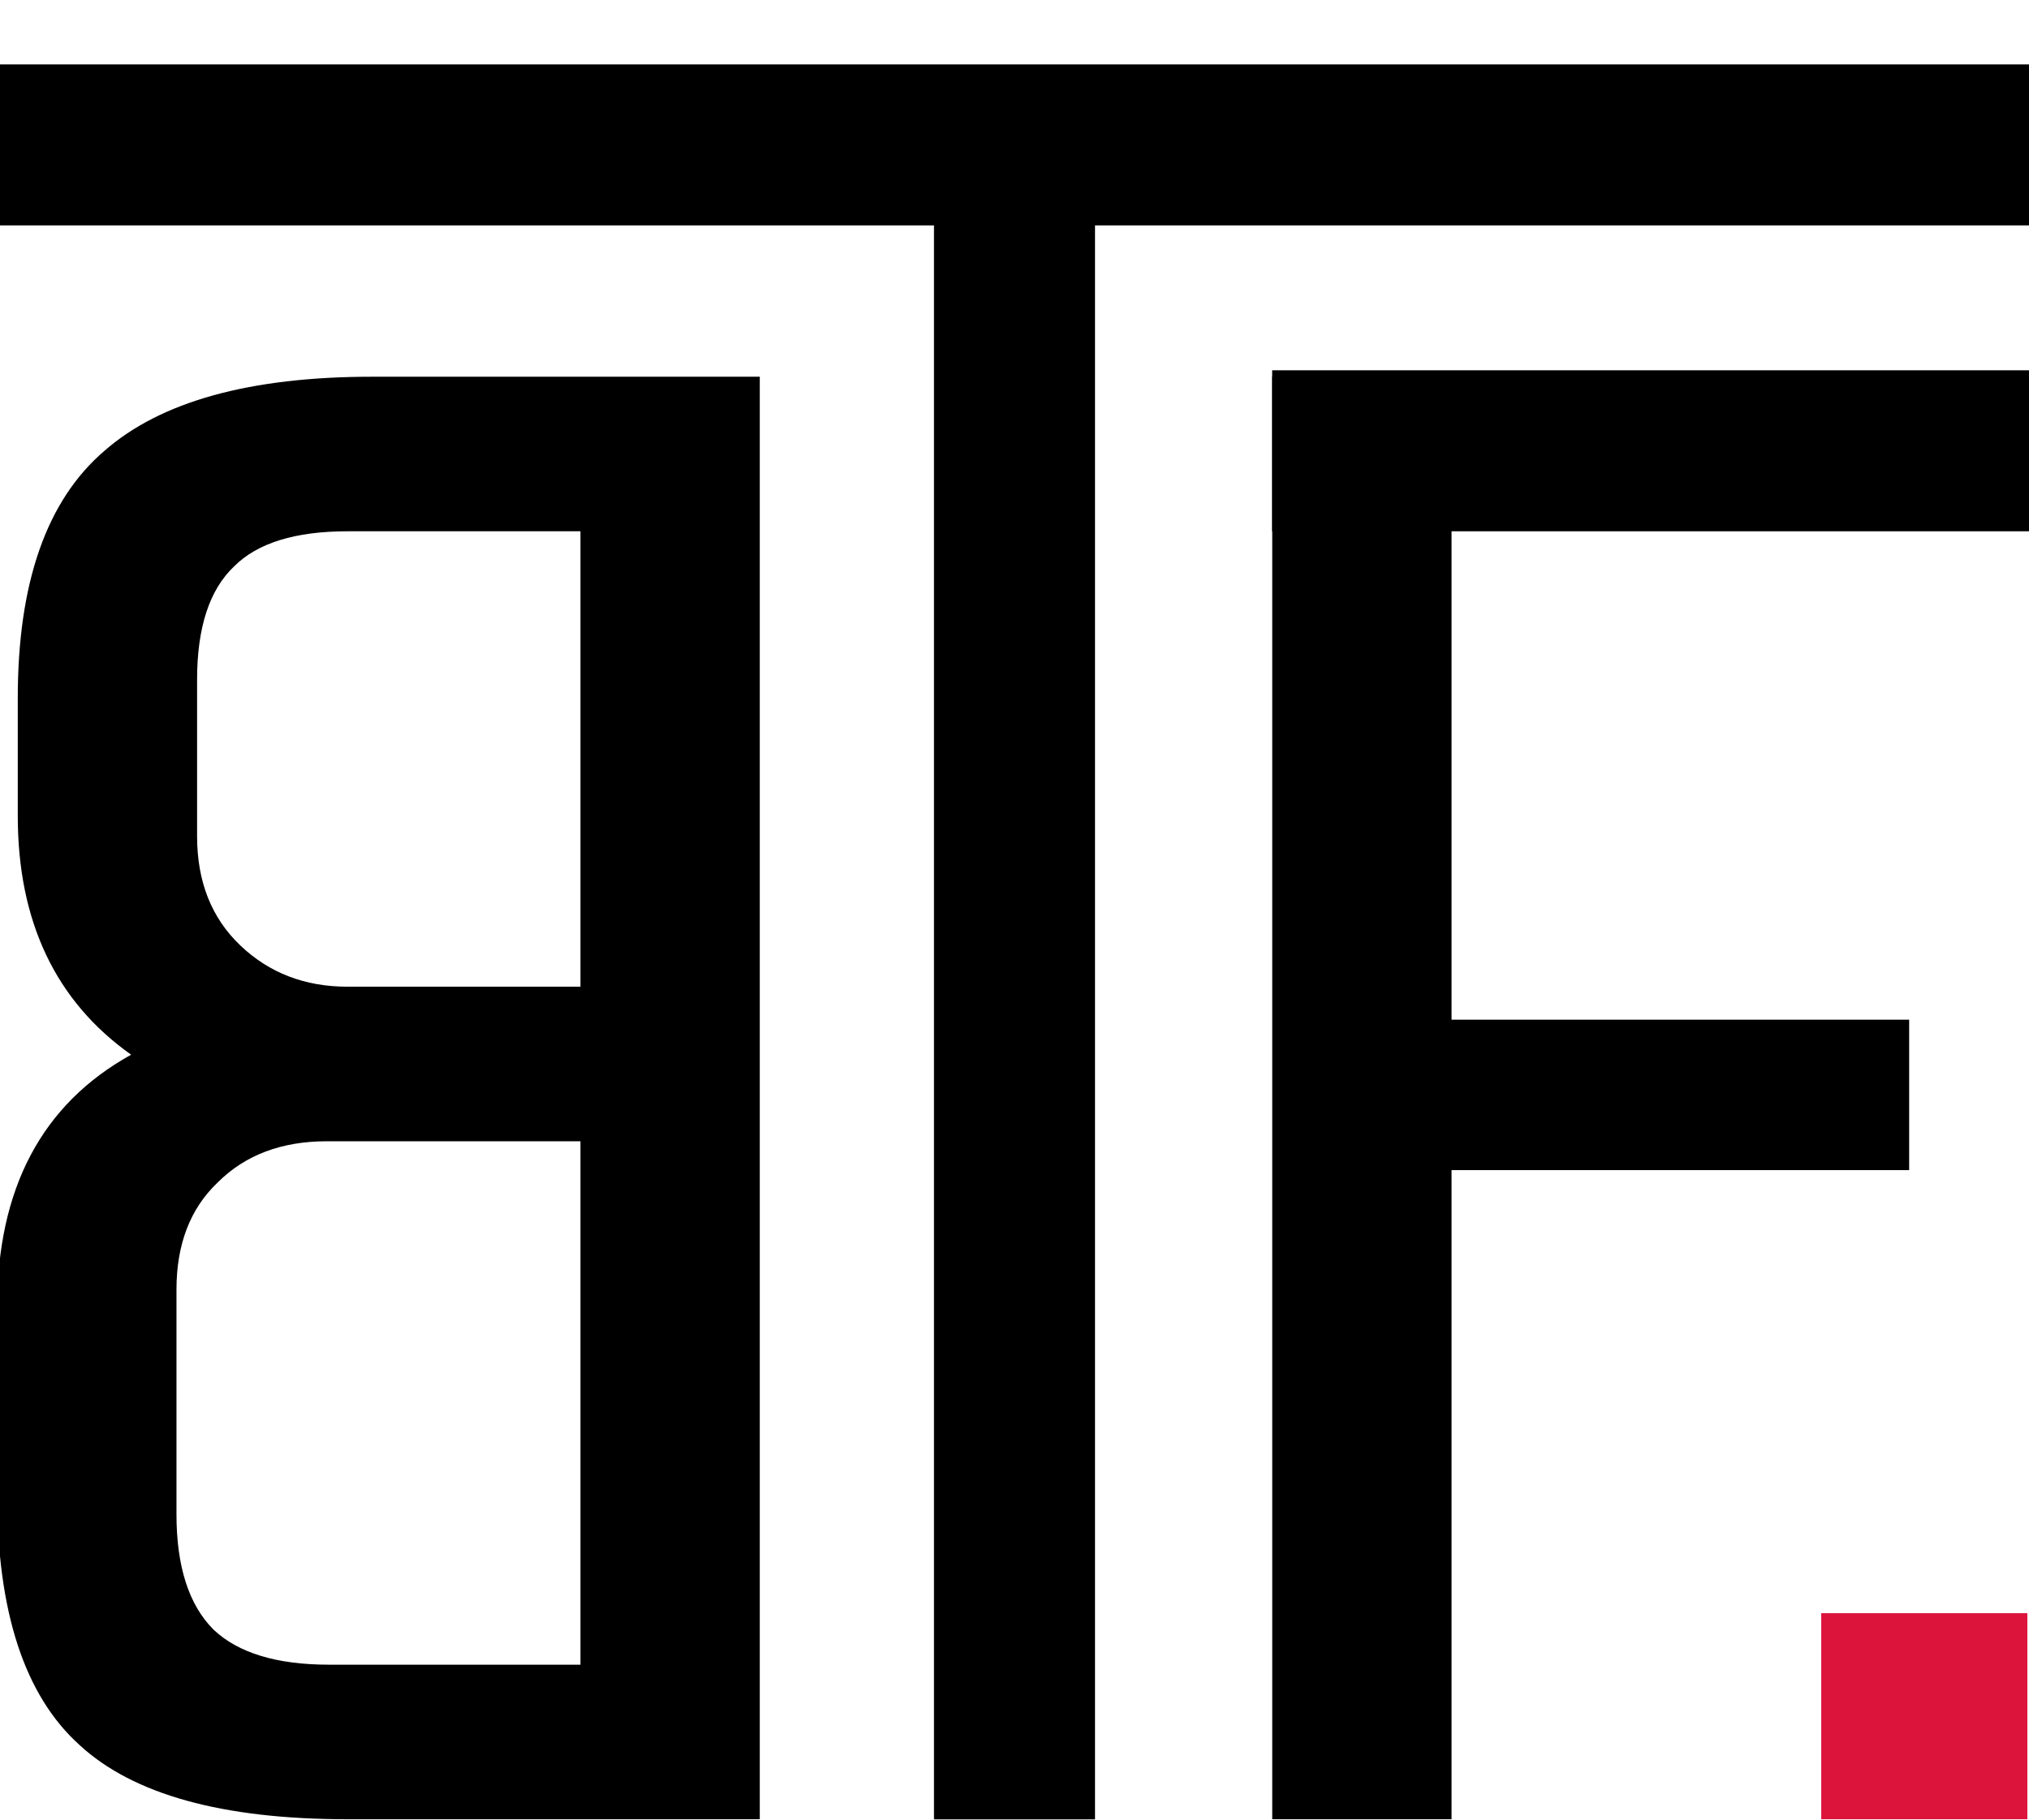
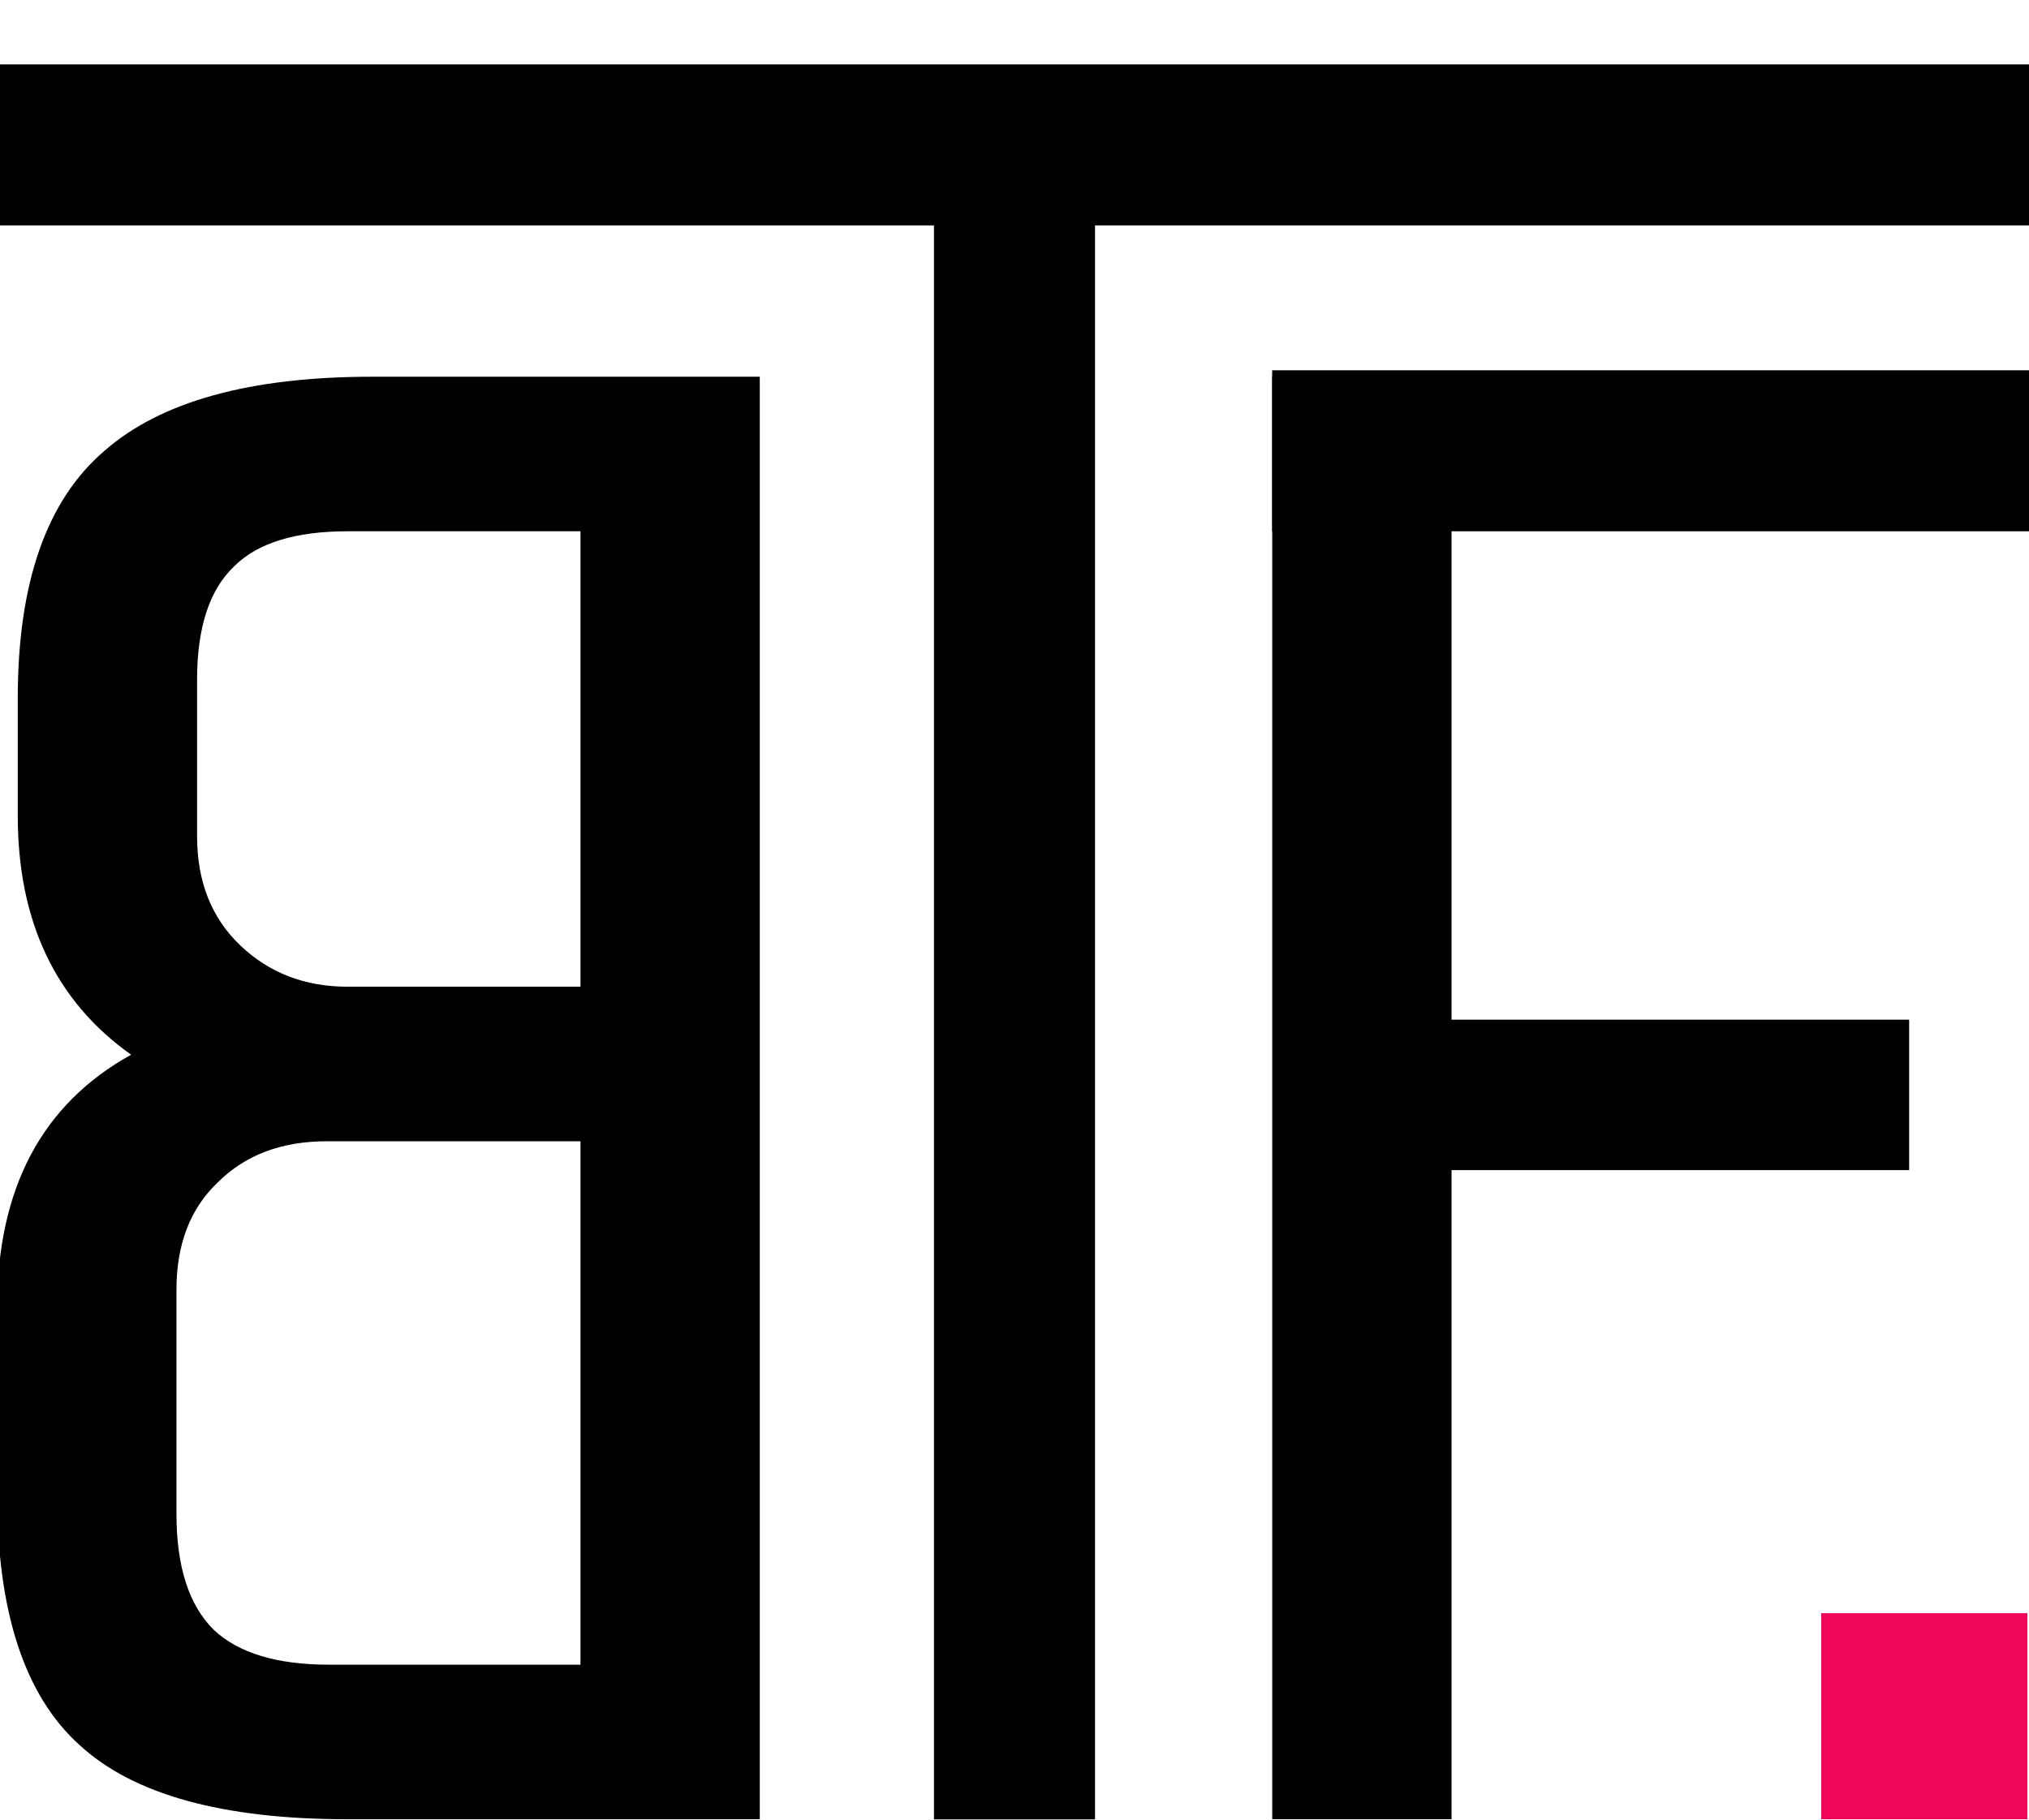
<svg xmlns="http://www.w3.org/2000/svg" width="126" height="113" viewBox="0 0 126 113" fill="none">
  <g id="Group 223">
    <path id="B" d="M-0.178 92.776C-0.178 100.115 1.529 105.32 4.942 108.392C8.271 111.464 13.817 113 21.582 113H47.182V23.4H23.119C15.524 23.4 9.977 24.936 6.479 28.008C2.894 31.08 1.103 36.2 1.103 43.368V50.664C1.103 57.235 3.449 62.184 8.143 65.512C2.596 68.584 -0.178 73.832 -0.178 81.256V92.776ZM12.239 42.216C12.239 38.973 13.007 36.627 14.543 35.176C15.993 33.725 18.34 33 21.582 33H36.047V61.288H21.582C18.937 61.288 16.718 60.435 14.927 58.728C13.134 57.021 12.239 54.76 12.239 51.944V42.216ZM10.959 80.104C10.959 77.288 11.812 75.069 13.518 73.448C15.225 71.741 17.486 70.888 20.302 70.888H36.047V103.4H20.43C17.188 103.4 14.799 102.675 13.262 101.224C11.726 99.688 10.959 97.299 10.959 94.056V80.104Z" fill="black" />
    <path id="F" d="M118.558 63.336V72.68H90.141V113H79.005V23.4H121.758V32.744H90.141V63.336H118.558Z" fill="black" />
    <line id="Line 9" x1="63" y1="113.008" x2="63" y2="9" stroke="black" stroke-width="10" />
    <line id="Line 10" x1="126" y1="9" y2="9" stroke="black" stroke-width="10" />
    <line id="Line 11" x1="126" y1="28" x2="79" y2="28" stroke="black" stroke-width="10" />
-     <path id="." d="M125.898 100.2V113H113.098V100.2H125.898Z" fill="#DC143C" />
+     <path id="." d="M125.898 100.2V113H113.098V100.2H125.898Z" fill="#F00659" />
  </g>
</svg>
